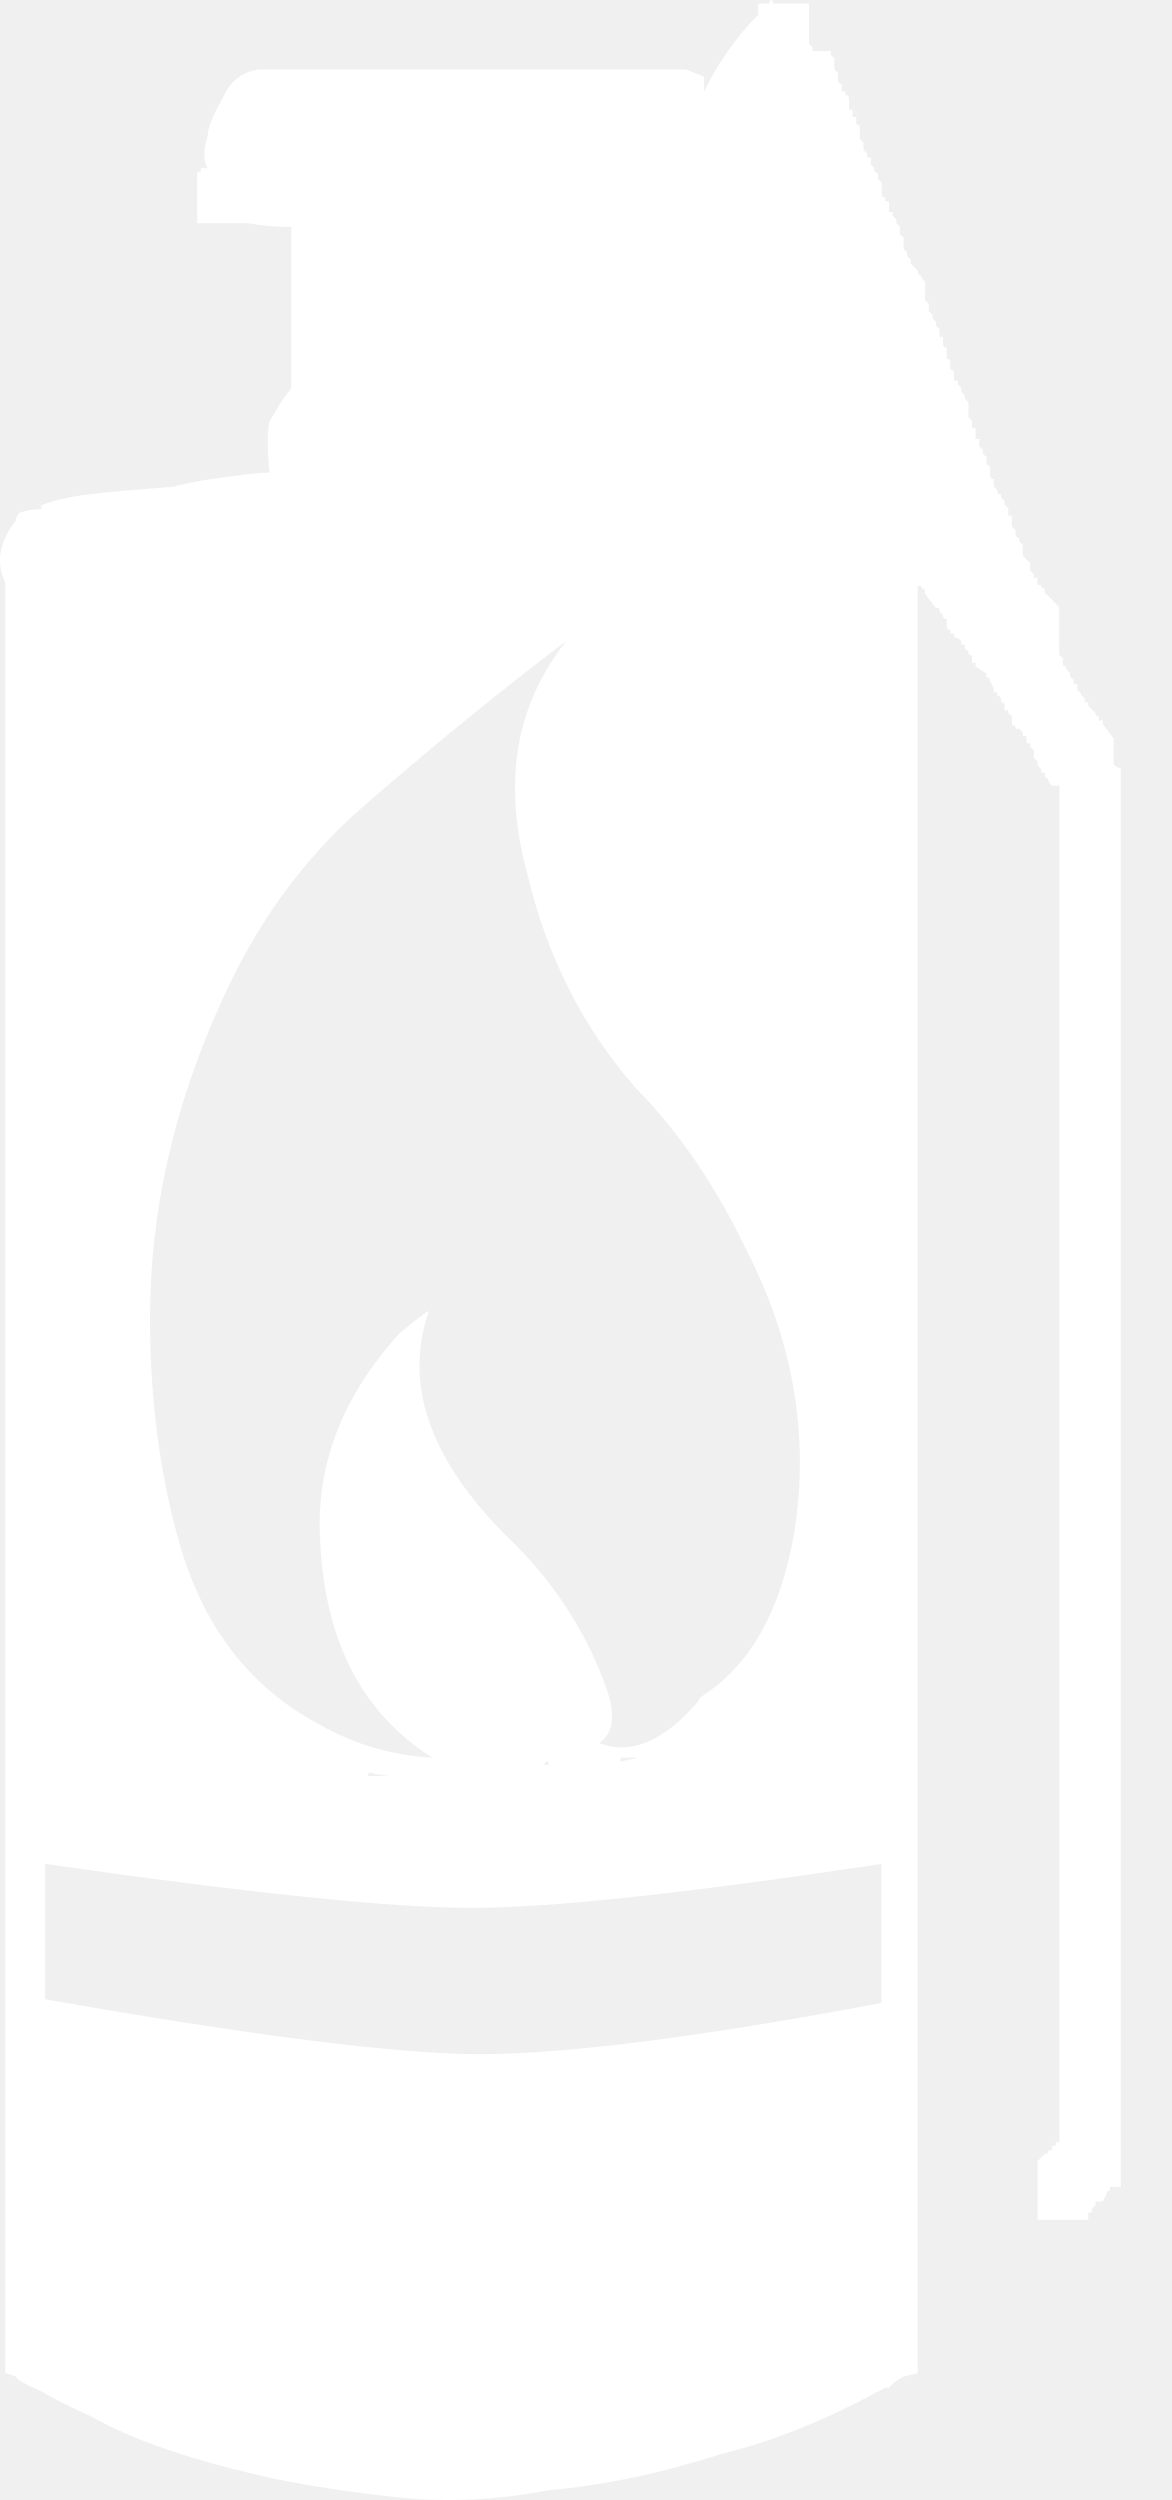
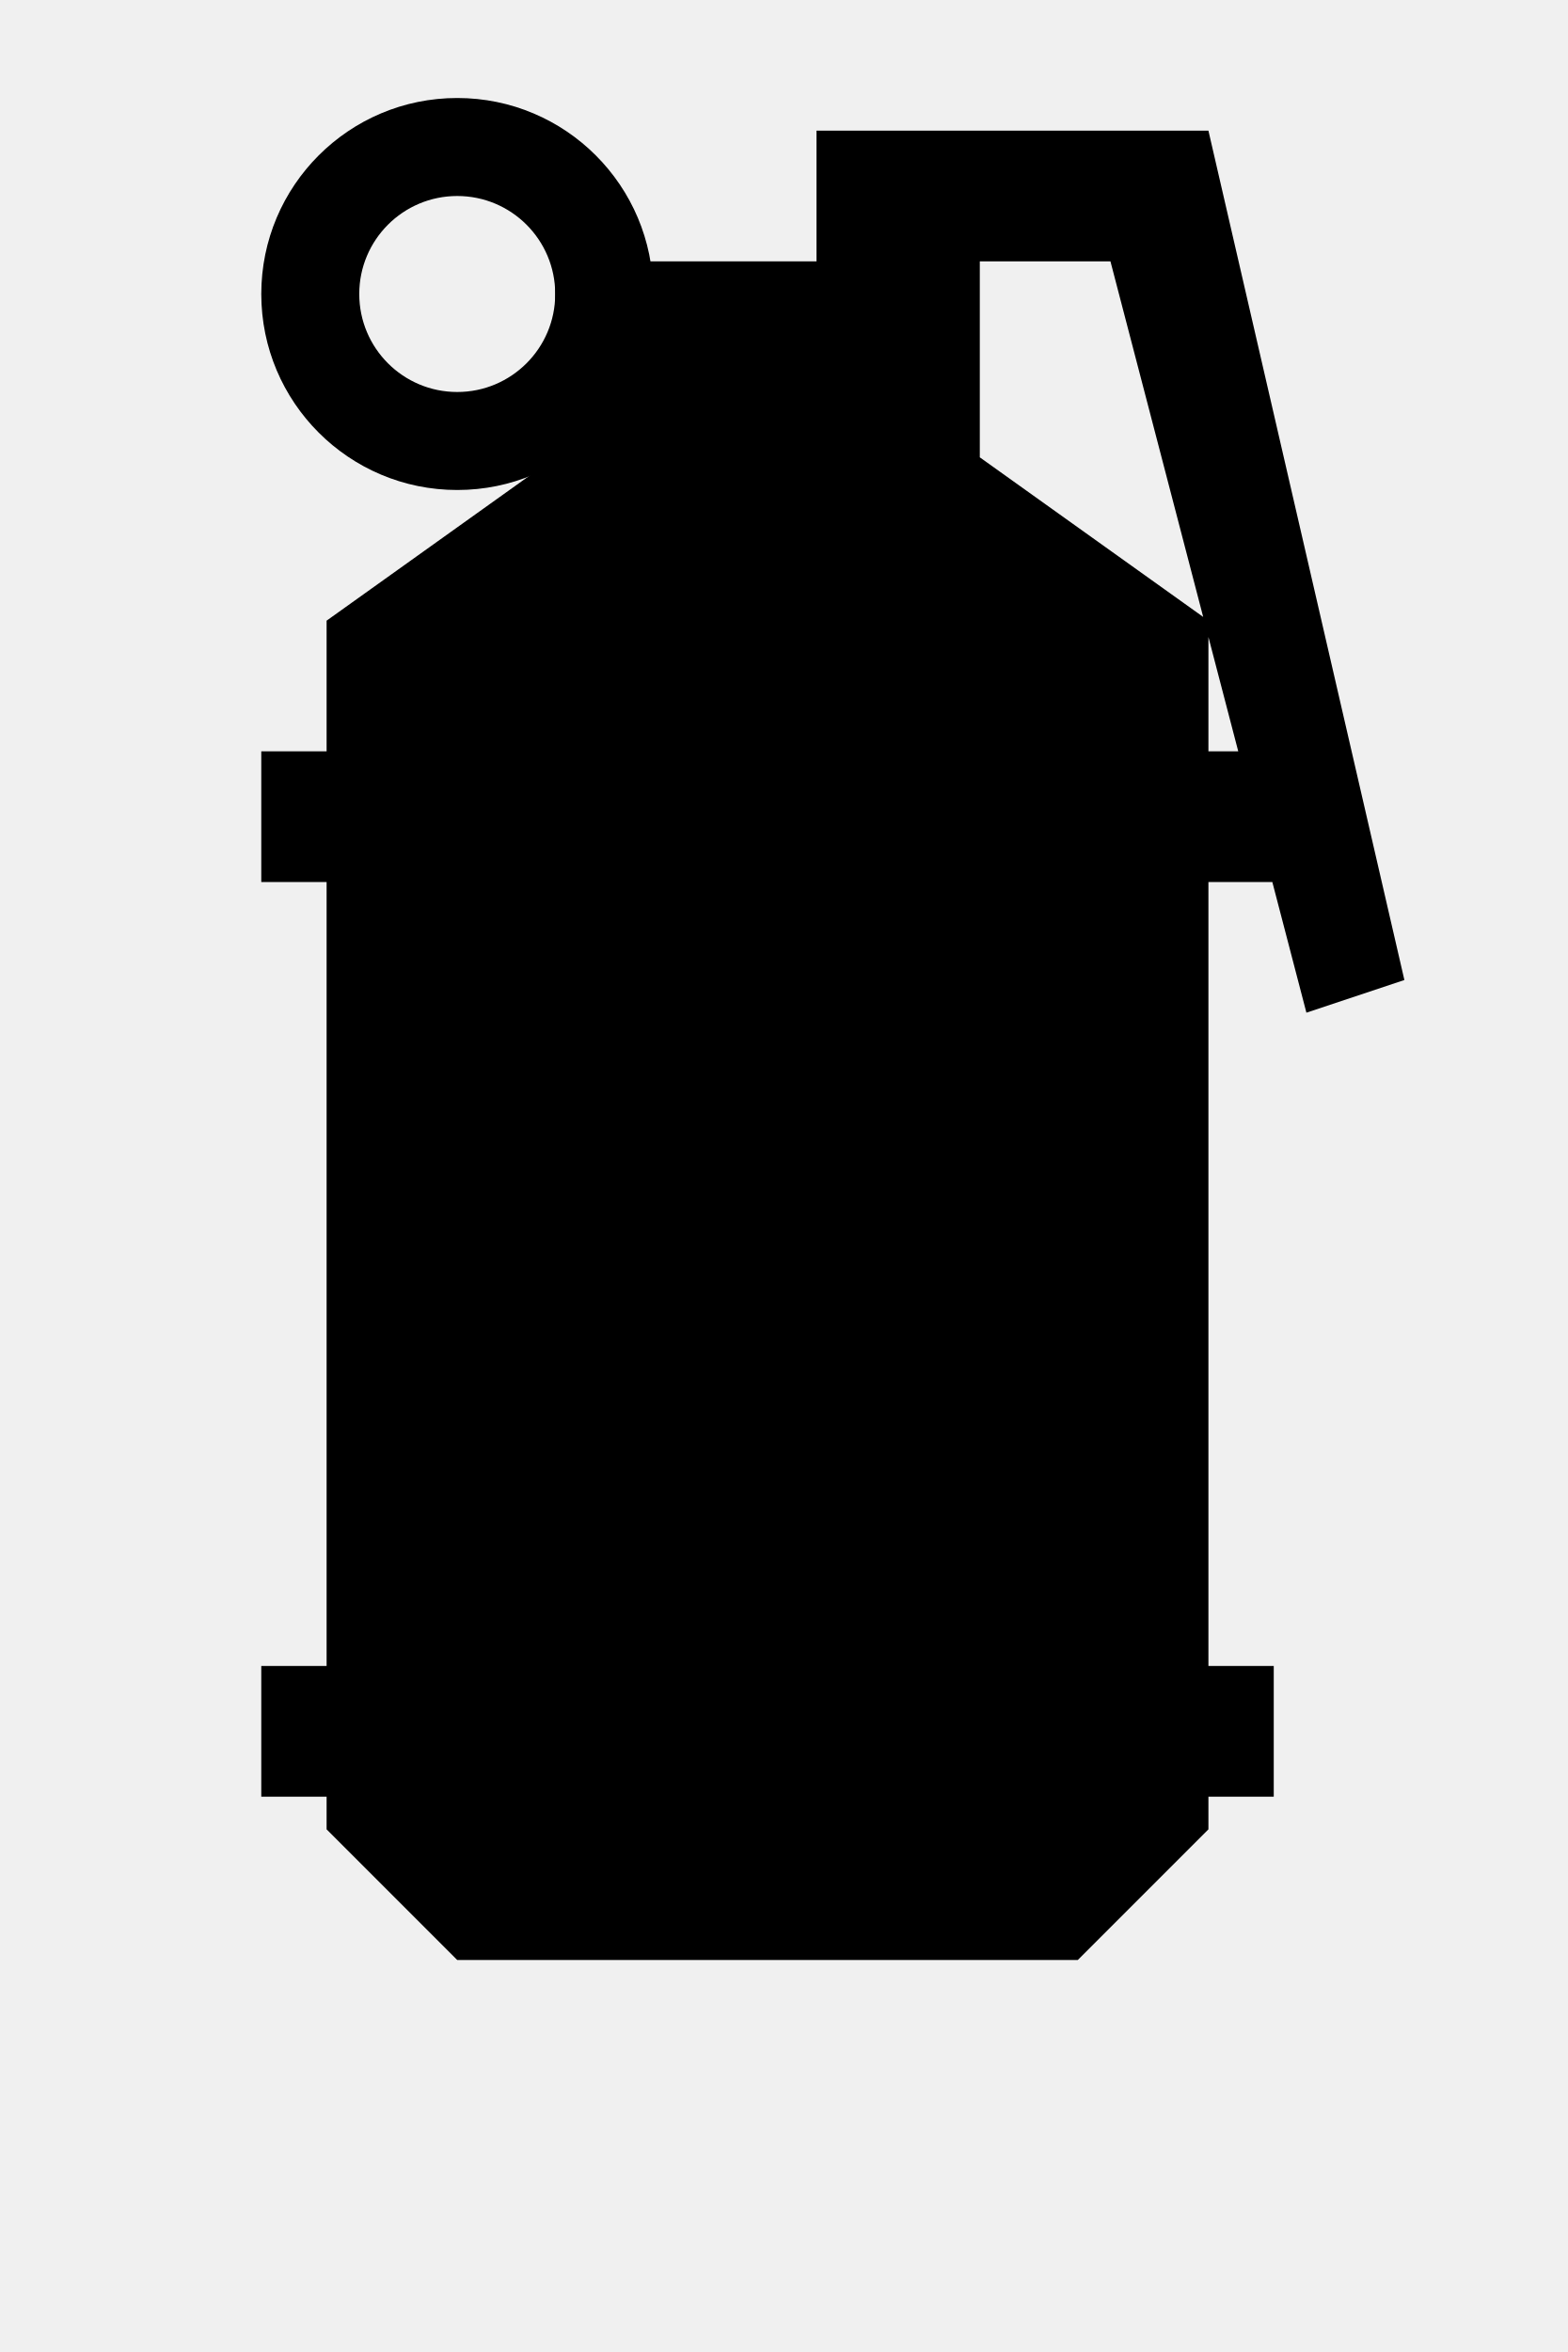
- <svg xmlns="http://www.w3.org/2000/svg" width="15" height="32" viewBox="0 0 15 32" fill="none">
-   <path fill-rule="evenodd" clip-rule="evenodd" d="M10.68 0.889L10.727 0.937V1.03C10.727 1.058 10.743 1.075 10.774 1.075V1.169H10.82V1.217C10.85 1.217 10.867 1.232 10.867 1.263V1.404H10.913V1.498H10.96V1.592C10.99 1.592 11.006 1.608 11.006 1.637V1.778L11.052 1.824V1.92L11.099 1.966V2.015H11.147V2.107L11.192 2.153V2.201C11.223 2.201 11.239 2.217 11.239 2.248V2.295L11.286 2.341V2.481C11.286 2.511 11.301 2.528 11.332 2.528V2.575H11.379V2.715H11.425V2.761L11.472 2.809V2.854L11.518 2.902V2.995L11.566 3.042V3.184L11.611 3.232V3.28L11.658 3.325V3.373L11.75 3.466V3.513C11.78 3.513 11.797 3.529 11.797 3.56L11.842 3.606V3.842L11.889 3.889V3.982L11.935 4.03V4.076L11.981 4.122V4.169L12.024 4.217V4.311H12.07V4.404C12.07 4.433 12.087 4.45 12.117 4.45V4.591C12.148 4.591 12.163 4.608 12.163 4.637V4.73C12.193 4.73 12.21 4.748 12.21 4.778V4.871H12.258V4.917L12.303 4.964V5.011L12.349 5.059V5.104L12.396 5.152V5.34L12.442 5.387V5.481H12.488V5.62H12.535V5.713L12.581 5.76V5.806L12.628 5.853V5.947C12.659 5.947 12.674 5.964 12.674 5.993V6.086C12.674 6.117 12.69 6.134 12.721 6.134V6.226L12.768 6.275V6.321H12.812V6.366L12.859 6.414V6.459L12.906 6.508V6.601H12.952V6.74L12.999 6.788V6.835C12.999 6.864 13.015 6.882 13.046 6.882V6.927L13.092 6.975V7.115L13.185 7.207V7.302L13.232 7.348V7.396H13.278V7.487H13.325C13.325 7.518 13.34 7.534 13.371 7.534V7.583L13.557 7.77V8.38L13.604 8.427V8.521C13.633 8.521 13.65 8.536 13.65 8.567L13.696 8.613V8.659L13.743 8.705V8.753H13.79V8.847C13.82 8.847 13.837 8.864 13.837 8.894L13.883 8.939V8.987H13.93V9.033L14.023 9.129C14.023 9.157 14.038 9.174 14.068 9.174V9.222H14.116V9.268L14.255 9.455V9.784C14.284 9.815 14.316 9.831 14.346 9.831V10.441C14.346 10.566 14.346 10.659 14.346 10.722C14.346 10.816 14.346 10.909 14.346 11.003V11.238C14.346 11.331 14.346 11.425 14.346 11.521V11.754C14.346 11.88 14.346 11.989 14.346 12.083C14.346 12.145 14.346 12.238 14.346 12.365C14.346 12.427 14.346 12.521 14.346 12.646C14.346 12.709 14.346 12.785 14.346 12.881V12.927C14.346 12.991 14.346 13.069 14.346 13.162C14.346 13.225 14.346 13.319 14.346 13.443C14.346 13.505 14.346 13.6 14.346 13.726C14.346 13.788 14.346 13.867 14.346 13.961C14.346 14.055 14.346 14.148 14.346 14.241C14.346 14.335 14.346 14.429 14.346 14.523C14.346 14.617 14.346 14.712 14.346 14.805C14.346 14.899 14.346 14.977 14.346 15.039C14.346 15.166 14.346 15.259 14.346 15.322C14.346 15.415 14.346 15.509 14.346 15.602C14.346 15.696 14.346 15.79 14.346 15.884C14.346 15.979 14.346 16.057 14.346 16.121C14.346 16.244 14.346 16.337 14.346 16.401C14.346 16.494 14.346 16.589 14.346 16.683C14.346 16.776 14.346 16.87 14.346 16.965C14.346 17.059 14.346 17.152 14.346 17.246C14.346 17.34 14.346 17.434 14.346 17.527C14.346 17.589 14.346 17.683 14.346 17.81C14.346 17.87 14.346 17.965 14.346 18.09C14.346 18.154 14.346 18.23 14.346 18.326C14.346 18.421 14.346 18.513 14.346 18.608C14.346 18.669 14.346 18.762 14.346 18.888C14.346 18.95 14.346 19.044 14.346 19.171C14.346 19.233 14.346 19.31 14.346 19.406C14.346 19.497 14.346 19.593 14.346 19.687C14.346 19.78 14.346 19.875 14.346 19.968C14.346 20.062 14.346 20.157 14.346 20.251C14.346 20.344 14.346 20.421 14.346 20.484C14.346 20.61 14.346 20.702 14.346 20.766C14.346 20.86 14.346 20.954 14.346 21.047C14.346 21.14 14.346 21.235 14.346 21.328C14.346 21.424 14.346 21.5 14.346 21.564C14.346 21.688 14.346 21.782 14.346 21.844C14.346 21.939 14.346 22.033 14.346 22.127C14.346 22.221 14.346 22.315 14.346 22.408C14.346 22.501 14.346 22.596 14.346 22.691C14.346 22.782 14.346 22.878 14.346 22.972C14.346 23.035 14.346 23.128 14.346 23.253C14.346 23.317 14.346 23.409 14.346 23.535C14.346 23.598 14.346 23.675 14.346 23.769C14.346 23.864 14.346 23.958 14.346 24.051C14.346 24.115 14.346 24.207 14.346 24.333C14.346 24.394 14.346 24.489 14.346 24.614C14.346 24.678 14.346 24.754 14.346 24.849C14.346 24.945 14.346 25.038 14.346 25.131C14.346 25.224 14.346 25.319 14.346 25.412C14.346 25.506 14.346 25.6 14.346 25.695C14.346 25.789 14.346 25.866 14.346 25.929C14.346 26.053 14.346 26.147 14.346 26.211C14.346 26.303 14.346 26.399 14.346 26.492C14.346 26.586 14.346 26.679 14.346 26.773C14.346 26.867 14.346 26.946 14.346 27.007C14.346 27.133 14.346 27.226 14.346 27.289C14.346 27.384 14.346 27.478 14.346 27.57C14.346 27.665 14.346 27.774 14.346 27.9V27.994C14.316 27.994 14.269 27.994 14.207 27.994V28.039C14.176 28.039 14.161 28.056 14.161 28.087L14.116 28.18H14.023V28.227L13.976 28.273V28.32H13.93V28.414C13.714 28.414 13.497 28.414 13.281 28.414V27.663L13.374 27.569C13.405 27.569 13.421 27.555 13.421 27.523H13.468V27.467H13.513V27.421H13.561C13.561 27.327 13.561 27.249 13.561 27.186C13.561 27.093 13.561 27.03 13.561 26.998C13.561 26.905 13.561 26.811 13.561 26.718C13.561 26.623 13.561 26.529 13.561 26.436C13.561 26.342 13.561 26.248 13.561 26.155C13.561 26.061 13.561 25.967 13.561 25.872C13.561 25.811 13.561 25.716 13.561 25.593C13.561 25.528 13.561 25.451 13.561 25.358C13.561 25.265 13.561 25.169 13.561 25.074C13.561 24.981 13.561 24.887 13.561 24.794C13.561 24.729 13.561 24.638 13.561 24.511C13.561 24.449 13.561 24.372 13.561 24.278C13.561 24.184 13.561 24.089 13.561 23.997C13.561 23.902 13.561 23.808 13.561 23.715C13.561 23.62 13.561 23.527 13.561 23.433C13.561 23.338 13.561 23.26 13.561 23.198C13.561 23.071 13.561 22.977 13.561 22.915C13.561 22.79 13.561 22.697 13.561 22.634C13.561 22.541 13.561 22.448 13.561 22.353C13.561 22.26 13.561 22.18 13.561 22.118C13.561 21.993 13.561 21.898 13.561 21.835C13.561 21.71 13.561 21.617 13.561 21.555C13.561 21.462 13.561 21.367 13.561 21.273C13.561 21.181 13.561 21.084 13.561 20.991C13.561 20.898 13.561 20.803 13.561 20.71C13.561 20.617 13.561 20.522 13.561 20.429C13.561 20.366 13.561 20.273 13.561 20.148C13.561 20.084 13.561 20.007 13.561 19.913C13.561 19.819 13.561 19.724 13.561 19.63C13.561 19.536 13.561 19.443 13.561 19.349C13.561 19.287 13.561 19.192 13.561 19.068C13.561 19.006 13.561 18.928 13.561 18.833C13.561 18.737 13.561 18.644 13.561 18.55C13.561 18.425 13.561 18.332 13.561 18.269C13.561 18.176 13.561 18.081 13.561 17.988C13.561 17.895 13.561 17.816 13.561 17.754C13.561 17.628 13.561 17.534 13.561 17.47C13.561 17.346 13.561 17.252 13.561 17.189C13.561 17.096 13.561 17.002 13.561 16.91C13.561 16.815 13.561 16.736 13.561 16.674C13.561 16.548 13.561 16.439 13.561 16.346C13.561 16.251 13.561 16.158 13.561 16.064C13.561 16.002 13.561 15.908 13.561 15.783C13.561 15.719 13.561 15.642 13.561 15.549C13.561 15.454 13.561 15.359 13.561 15.265C13.561 15.171 13.561 15.078 13.561 14.984C13.561 14.921 13.561 14.828 13.561 14.703C13.561 14.639 13.561 14.563 13.561 14.468C13.561 14.372 13.561 14.281 13.561 14.187C13.561 14.092 13.561 13.998 13.561 13.905C13.561 13.811 13.561 13.717 13.561 13.624C13.561 13.531 13.561 13.451 13.561 13.388C13.561 13.261 13.561 13.17 13.561 13.105C13.561 12.981 13.561 12.887 13.561 12.825C13.561 12.732 13.561 12.637 13.561 12.543C13.561 12.45 13.561 12.372 13.561 12.309C13.561 12.184 13.561 12.089 13.561 12.028C13.561 11.902 13.561 11.81 13.561 11.745C13.561 11.652 13.561 11.557 13.561 11.464C13.561 11.371 13.561 11.276 13.561 11.183C13.561 11.089 13.561 10.994 13.561 10.9C13.561 10.809 13.561 10.713 13.561 10.619C13.561 10.557 13.561 10.463 13.561 10.336C13.561 10.274 13.561 10.197 13.561 10.101V10.056C13.53 10.056 13.499 10.056 13.468 10.056L13.421 10.01V9.984L13.374 9.938V9.89H13.327V9.842L13.281 9.796V9.748L13.234 9.703V9.609L13.188 9.562V9.514H13.14V9.422H13.094V9.375L13.047 9.327H13.001C13.001 9.296 12.985 9.282 12.953 9.282V9.188C12.953 9.157 12.939 9.143 12.908 9.143V9.094H12.859V9.001C12.829 9.001 12.812 8.985 12.812 8.953C12.812 8.924 12.797 8.908 12.767 8.908V8.862H12.719V8.81L12.673 8.716C12.673 8.687 12.658 8.669 12.627 8.669V8.623L12.487 8.531V8.484H12.442V8.391C12.411 8.391 12.396 8.373 12.396 8.343L12.349 8.298V8.25H12.303V8.204C12.272 8.171 12.241 8.157 12.211 8.157V8.109H12.163V8.063C12.132 8.063 12.117 8.046 12.117 8.016V7.924C12.087 7.924 12.07 7.907 12.07 7.876L12.024 7.829V7.783H11.979L11.839 7.596V7.547C11.81 7.547 11.794 7.531 11.794 7.5H11.746V30.376L11.562 30.423C11.5 30.454 11.437 30.501 11.375 30.563H11.33C10.588 30.969 9.894 31.252 9.243 31.407C8.471 31.657 7.73 31.813 7.018 31.875C6.369 32 5.735 32.031 5.117 31.969C4.531 31.906 4.006 31.828 3.543 31.734C2.524 31.515 1.735 31.25 1.179 30.937C0.901 30.812 0.685 30.703 0.53 30.609C0.313 30.515 0.206 30.453 0.206 30.421L0.067 30.373V7.453C-0.056 7.201 -0.01 6.936 0.206 6.655C0.206 6.624 0.222 6.592 0.252 6.562C0.344 6.531 0.437 6.516 0.53 6.516V6.467C0.685 6.406 0.886 6.358 1.133 6.329C1.379 6.298 1.735 6.266 2.199 6.233C2.445 6.171 2.708 6.125 2.986 6.094C3.201 6.064 3.356 6.049 3.449 6.049C3.419 5.766 3.419 5.548 3.449 5.392C3.511 5.299 3.557 5.219 3.589 5.157L3.728 4.969V2.904H3.681C3.526 2.904 3.357 2.889 3.171 2.857C2.955 2.857 2.739 2.857 2.524 2.857V2.201H2.569V2.153C2.599 2.153 2.631 2.153 2.66 2.153C2.599 2.061 2.599 1.919 2.66 1.732C2.66 1.639 2.722 1.483 2.846 1.264C2.939 1.046 3.094 0.92 3.309 0.889H8.779L9.011 0.982V1.17C9.197 0.797 9.428 0.467 9.707 0.186V0.139C9.707 0.11 9.707 0.077 9.707 0.045C9.736 0.045 9.784 0.045 9.845 0.045C9.845 0.015 9.86 0 9.892 0V0.045C10.047 0.045 10.201 0.045 10.356 0.045V0.561L10.402 0.608V0.654C10.463 0.654 10.541 0.654 10.634 0.654V0.701L10.68 0.747V0.889ZM4.61 10.357C3.867 11.015 3.28 11.829 2.846 12.796C2.229 14.14 1.92 15.5 1.92 16.874C1.92 17.906 2.044 18.859 2.291 19.733C2.6 20.829 3.204 21.608 4.099 22.078C4.531 22.327 5.011 22.469 5.535 22.498C4.64 21.936 4.16 21.015 4.099 19.732C4.037 18.763 4.378 17.873 5.118 17.063C5.306 16.904 5.429 16.811 5.491 16.78C5.152 17.749 5.521 18.746 6.604 19.78C7.129 20.31 7.516 20.921 7.761 21.607C7.883 21.951 7.854 22.185 7.668 22.311C8.071 22.468 8.487 22.293 8.92 21.797C8.938 21.775 8.953 21.753 8.966 21.724C9.597 21.329 9.998 20.62 10.171 19.593C10.357 18.375 10.157 17.188 9.569 16.03C9.167 15.187 8.689 14.483 8.132 13.921C7.451 13.14 6.989 12.216 6.742 11.154C6.432 9.998 6.604 9.015 7.251 8.202C6.384 8.858 5.505 9.578 4.61 10.357ZM11.283 24.14C11.283 24.11 11.283 24.06 11.283 24V23.858C8.78 24.235 7.036 24.421 6.046 24.421C5.026 24.421 3.204 24.235 0.578 23.858C0.578 23.891 0.578 23.922 0.578 23.953C0.578 23.984 0.578 24.015 0.578 24.046V24.704C0.578 24.732 0.578 24.765 0.578 24.797C0.578 24.826 0.578 24.858 0.578 24.889V24.982C0.578 25.013 0.578 25.046 0.578 25.075C0.578 25.106 0.578 25.14 0.578 25.169C0.578 25.2 0.578 25.231 0.578 25.265V25.358C0.578 25.387 0.578 25.418 0.578 25.449C0.578 25.48 0.578 25.513 0.578 25.542V25.591C3.236 26.058 5.09 26.293 6.139 26.293C7.251 26.293 8.966 26.074 11.283 25.638V25.122C11.283 25.091 11.283 25.06 11.283 25.029V24.981C11.283 24.919 11.283 24.871 11.283 24.842C11.283 24.811 11.283 24.78 11.283 24.747V24.702C11.283 24.671 11.283 24.639 11.283 24.608C11.283 24.577 11.283 24.528 11.283 24.469V24.42C11.283 24.389 11.283 24.358 11.283 24.328C11.283 24.296 11.283 24.265 11.283 24.235C11.283 24.202 11.283 24.171 11.283 24.14ZM8.178 22.498H7.945V22.546L8.178 22.498ZM7.018 22.593V22.546C6.988 22.546 6.971 22.562 6.971 22.593H7.018ZM4.979 22.733C4.889 22.723 4.804 22.707 4.724 22.687L4.7 22.733C4.795 22.733 4.887 22.733 4.979 22.733Z" fill="white" />
+ <svg xmlns="http://www.w3.org/2000/svg" viewBox="0 0 48 72">
+   <g fill="#000">
+     <path d="M17 14V8h13v6l7 5v37l-4 4H14l-4-4V19z M25 8V4h12l6 26-3 1-6-23z M8 23h31v4H8z M8 51h31v4H8z" />
+     <path fill-rule="evenodd" d="M14 3a6 6 0 1 1 0 12 6 6 0 0 1 0-12z M14 6a3 3 0 1 0 0 6 3 3 0 0 0 0-6z" />
+   </g>
</svg>
